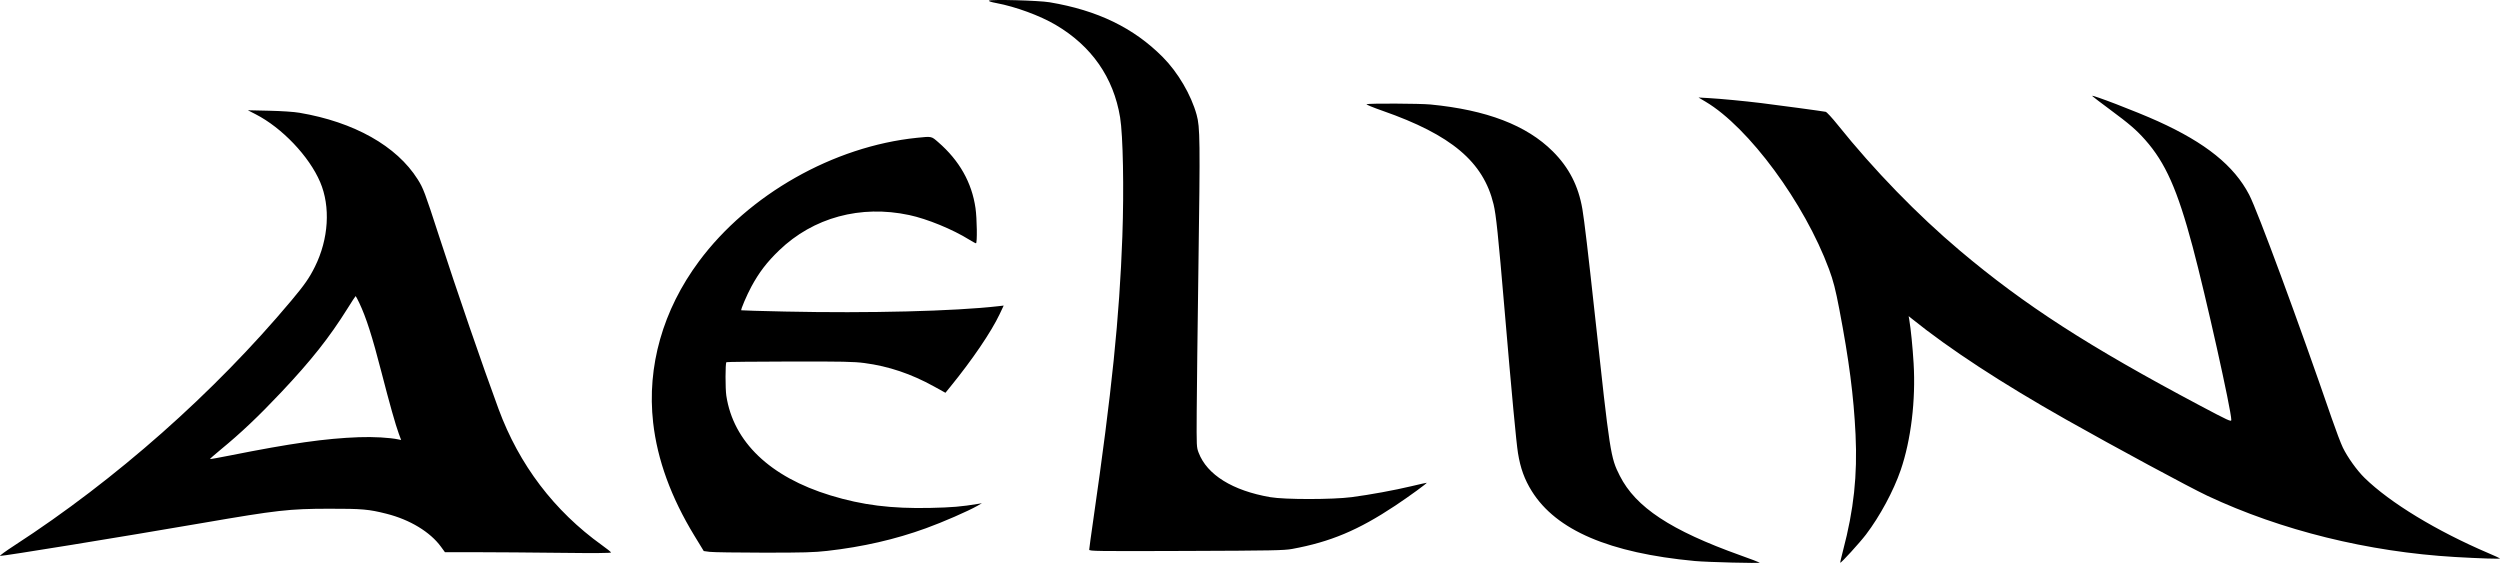
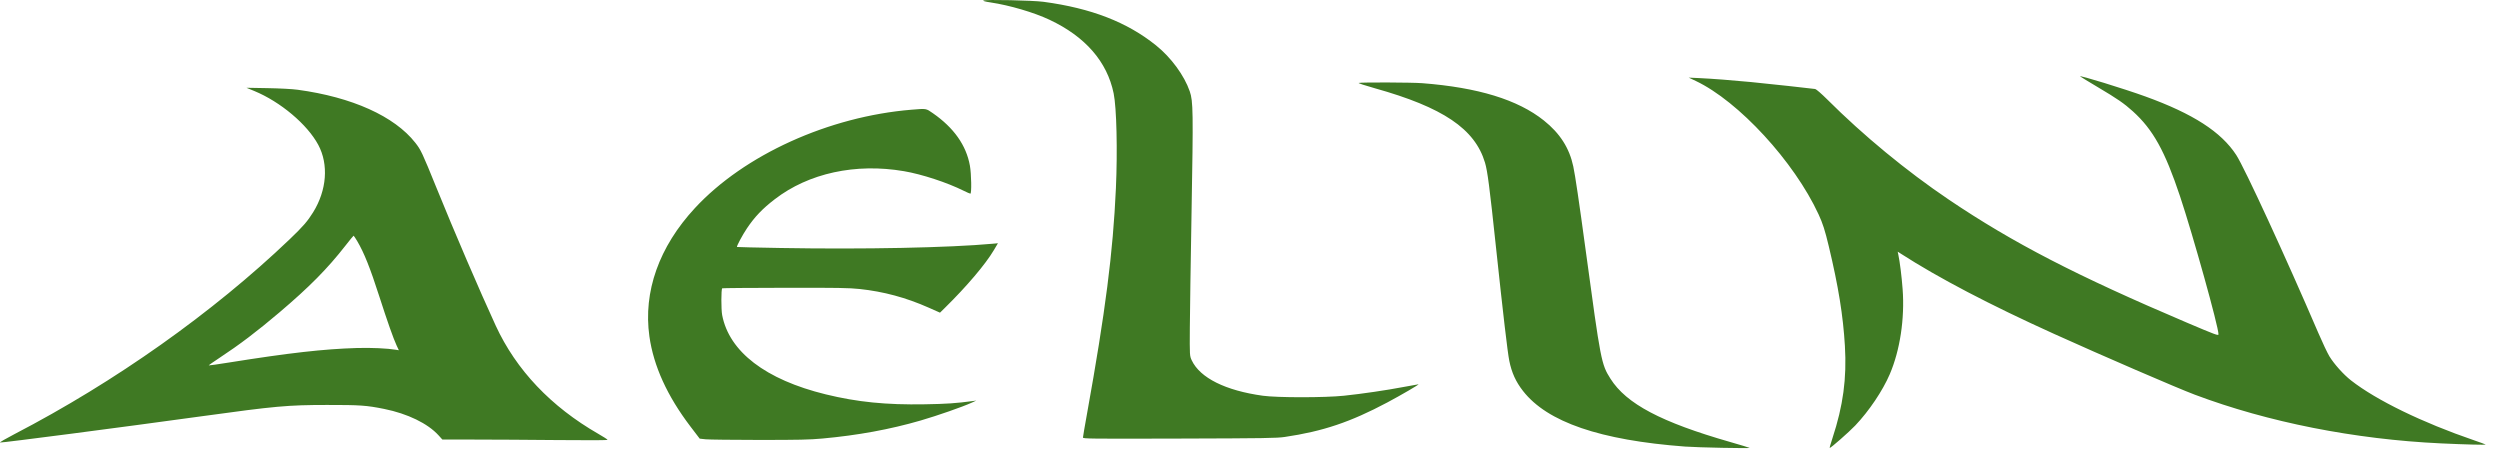
- <svg xmlns="http://www.w3.org/2000/svg" width="151" height="35" viewBox="0 0 151 35" fill="none">
-   <g filter="url(#filter0_d)">
-     <path fill-rule="evenodd" clip-rule="evenodd" d="M59.738 0.038C59.693 0.071 59.855 0.125 60.186 0.187C61.346 0.405 62.803 0.94 63.753 1.497C65.927 2.772 67.258 4.679 67.654 7.087C67.832 8.17 67.893 11.415 67.79 14.281C67.614 19.164 67.153 23.654 66.037 31.381C65.9 32.326 65.788 33.144 65.788 33.199C65.788 33.291 66.18 33.297 71.643 33.277C76.847 33.259 77.559 33.245 78.045 33.156C80.361 32.73 82.037 32.026 84.273 30.541C85.119 29.979 86.243 29.16 86.169 29.16C86.139 29.16 85.728 29.252 85.255 29.365C84.222 29.612 82.742 29.883 81.643 30.027C80.483 30.178 77.592 30.18 76.72 30.028C74.447 29.634 72.905 28.677 72.398 27.344C72.271 27.009 72.269 26.98 72.281 24.88C72.287 23.71 72.334 19.805 72.384 16.2C72.493 8.442 72.484 7.684 72.276 6.931C71.942 5.724 71.144 4.365 70.227 3.444C68.467 1.677 66.294 0.625 63.396 0.137C62.745 0.028 59.859 -0.05 59.738 0.038ZM126.371 5.8C126.416 5.847 126.892 6.209 127.427 6.605C128.623 7.491 129.035 7.845 129.568 8.446C130.795 9.831 131.516 11.453 132.436 14.901C133.231 17.881 134.771 24.784 134.771 25.367C134.771 25.488 134.598 25.408 132.865 24.489C126.143 20.922 122.283 18.431 118.387 15.146C115.811 12.974 113.19 10.275 110.993 7.535C110.661 7.12 110.336 6.769 110.272 6.754C110.128 6.721 107.369 6.347 106.371 6.225C105.333 6.099 103.969 5.969 103.228 5.926L102.588 5.889L103.018 6.144C105.621 7.687 108.994 12.262 110.473 16.259C110.732 16.958 110.865 17.475 111.096 18.684C111.682 21.746 111.965 23.931 112.075 26.24C112.193 28.712 111.97 30.784 111.322 33.244C111.217 33.641 111.141 33.976 111.152 33.988C111.19 34.029 112.329 32.781 112.706 32.285C113.546 31.179 114.371 29.648 114.802 28.393C115.424 26.581 115.715 24.178 115.582 21.942C115.524 20.972 115.413 19.858 115.318 19.301L115.282 19.095L115.472 19.247C117.746 21.08 120.892 23.137 124.785 25.337C127.733 27.003 132.253 29.441 133.332 29.948C137.781 32.037 143.045 33.337 148.289 33.643C149.768 33.729 151.037 33.769 150.999 33.729C150.981 33.71 150.671 33.568 150.309 33.414C147.163 32.07 144.359 30.366 142.823 28.867C142.364 28.419 141.797 27.628 141.508 27.035C141.389 26.791 141.087 25.994 140.835 25.263C138.848 19.482 136.355 12.73 135.85 11.762C134.935 10.006 133.229 8.633 130.337 7.323C129.05 6.74 126.228 5.657 126.371 5.8ZM82.539 6.294C82.496 6.312 82.934 6.492 83.512 6.694C87.66 8.144 89.594 9.773 90.211 12.336C90.364 12.972 90.488 14.163 90.878 18.739C91.312 23.845 91.583 26.728 91.687 27.374C91.834 28.281 92.082 28.962 92.521 29.666C93.995 32.027 97.201 33.401 102.366 33.885C103.119 33.955 106.331 34.036 106.286 33.983C106.27 33.964 105.744 33.765 105.118 33.541C100.911 32.034 98.799 30.641 97.835 28.736C97.277 27.634 97.246 27.436 96.33 19.005C95.927 15.301 95.692 13.309 95.576 12.628C95.338 11.232 94.767 10.118 93.789 9.144C92.205 7.564 89.792 6.64 86.4 6.311C85.767 6.25 82.676 6.236 82.539 6.294ZM15.44 6.901C17.033 7.717 18.672 9.44 19.337 10.996C19.972 12.483 19.852 14.433 19.023 16.106C18.686 16.786 18.401 17.196 17.596 18.157C12.928 23.727 7.002 28.968 0.872 32.945C0.351 33.283 -0.039 33.567 0.003 33.577C0.123 33.605 7.359 32.429 12.271 31.582C16.731 30.814 17.465 30.731 19.865 30.727C21.877 30.725 22.265 30.758 23.342 31.03C24.761 31.388 25.985 32.13 26.639 33.029L26.874 33.352L28.821 33.353C29.892 33.354 32.155 33.371 33.849 33.391C35.913 33.416 36.923 33.408 36.909 33.368C36.897 33.336 36.649 33.137 36.356 32.928C33.469 30.856 31.357 28.074 30.112 24.702C29.141 22.072 27.593 17.571 26.506 14.222C25.656 11.603 25.568 11.37 25.226 10.828C23.959 8.818 21.389 7.371 18.085 6.811C17.75 6.754 17.018 6.705 16.249 6.688L14.969 6.659L15.44 6.901ZM55.385 8.323C50.349 8.837 45.211 11.749 42.216 15.787C40.034 18.728 39.067 22.134 39.45 25.527C39.705 27.775 40.533 30.046 41.943 32.359L42.507 33.284L42.868 33.332C43.067 33.358 44.532 33.38 46.123 33.381C48.539 33.382 49.171 33.364 49.961 33.274C52.109 33.031 54.061 32.584 55.926 31.907C56.949 31.537 58.476 30.871 59.029 30.555L59.307 30.395L59.094 30.431C58.063 30.602 57.512 30.649 56.188 30.678C53.834 30.729 52.083 30.51 50.163 29.923C46.509 28.808 44.293 26.687 43.87 23.902C43.805 23.477 43.807 21.944 43.872 21.876C43.889 21.858 45.603 21.84 47.683 21.836C50.912 21.83 51.573 21.843 52.214 21.928C53.675 22.12 55.041 22.581 56.425 23.348L57.104 23.724L57.403 23.357C58.727 21.731 59.868 20.051 60.375 18.982L60.623 18.457L60.299 18.494C57.651 18.797 52.483 18.927 47.431 18.818C45.978 18.787 44.781 18.752 44.771 18.741C44.732 18.7 45.107 17.824 45.38 17.317C45.85 16.447 46.32 15.834 47.064 15.118C49.124 13.137 51.976 12.363 54.912 12.988C56.004 13.221 57.535 13.848 58.548 14.479C58.739 14.597 58.92 14.695 58.949 14.695C59.031 14.695 59.011 13.2 58.92 12.569C58.698 11.025 57.948 9.698 56.67 8.589C56.249 8.223 56.289 8.231 55.385 8.323ZM21.701 18.297C22.117 19.174 22.485 20.325 23.042 22.488C23.532 24.389 23.894 25.674 24.089 26.2L24.229 26.576L24.065 26.542C23.54 26.43 22.549 26.374 21.673 26.407C19.657 26.481 17.575 26.777 13.892 27.511C13.238 27.642 12.693 27.738 12.682 27.727C12.671 27.715 12.963 27.458 13.331 27.155C14.547 26.157 15.62 25.141 16.977 23.702C18.797 21.772 19.894 20.386 20.988 18.636C21.246 18.222 21.468 17.883 21.481 17.883C21.494 17.883 21.593 18.07 21.701 18.297Z" fill="black" />
-   </g>
-   <defs>
-     <filter id="filter0_d" x="0" y="0" width="151" height="35" filterUnits="userSpaceOnUse" color-interpolation-filters="sRGB">
-       <feFlood flood-opacity="0" result="BackgroundImageFix" />
-       <feColorMatrix in="SourceAlpha" type="matrix" values="0 0 0 0 0 0 0 0 0 0 0 0 0 0 0 0 0 0 127 0" result="hardAlpha" />
-       <feOffset dy="1" />
-       <feComposite in2="hardAlpha" operator="out" />
-       <feColorMatrix type="matrix" values="0 0 0 0 1 0 0 0 0 1 0 0 0 0 1 0 0 0 0.8 0" />
-       <feBlend mode="normal" in2="BackgroundImageFix" result="effect1_dropShadow" />
-       <feBlend mode="normal" in="SourceGraphic" in2="effect1_dropShadow" result="shape" />
-     </filter>
-   </defs>
+ <svg xmlns="http://www.w3.org/2000/svg" width="121" height="22" viewBox="0 0 121 22" fill="none">
+   <path fill-rule="evenodd" clip-rule="evenodd" d="M47.594 0.025C47.559 0.045 47.688 0.08 47.952 0.119C48.876 0.259 50.037 0.6 50.793 0.955C52.526 1.768 53.586 2.985 53.901 4.521C54.043 5.212 54.092 7.281 54.01 9.11C53.869 12.224 53.502 15.088 52.613 20.017C52.504 20.619 52.415 21.141 52.415 21.176C52.415 21.236 52.727 21.239 57.08 21.227C61.226 21.215 61.793 21.206 62.18 21.149C64.025 20.878 65.361 20.428 67.142 19.481C67.816 19.122 68.712 18.6 68.653 18.6C68.629 18.6 68.301 18.659 67.925 18.731C67.102 18.888 65.923 19.061 65.047 19.153C64.122 19.25 61.819 19.25 61.124 19.154C59.313 18.903 58.085 18.292 57.681 17.442C57.58 17.228 57.579 17.21 57.588 15.87C57.593 15.124 57.63 12.633 57.67 10.334C57.757 5.385 57.75 4.902 57.584 4.421C57.318 3.651 56.682 2.784 55.952 2.197C54.549 1.07 52.818 0.399 50.509 0.088C49.99 0.018 47.691 -0.032 47.594 0.025ZM100.682 3.7C100.719 3.729 101.098 3.96 101.524 4.213C102.477 4.778 102.805 5.004 103.229 5.387C104.207 6.271 104.782 7.306 105.515 9.505C106.148 11.406 107.375 15.809 107.375 16.181C107.375 16.258 107.237 16.207 105.857 15.621C100.501 13.345 97.426 11.756 94.322 9.661C92.27 8.276 90.181 6.554 88.431 4.806C88.166 4.542 87.907 4.318 87.856 4.308C87.741 4.287 85.543 4.049 84.748 3.971C83.921 3.89 82.835 3.807 82.244 3.78L81.734 3.757L82.077 3.919C84.151 4.903 86.838 7.822 88.017 10.371C88.223 10.817 88.329 11.147 88.513 11.918C88.98 13.871 89.205 15.265 89.293 16.738C89.387 18.314 89.209 19.636 88.692 21.205C88.609 21.459 88.548 21.672 88.557 21.68C88.588 21.706 89.495 20.91 89.795 20.594C90.465 19.888 91.122 18.911 91.465 18.111C91.961 16.955 92.193 15.422 92.087 13.996C92.041 13.377 91.952 12.666 91.876 12.311L91.848 12.18L91.999 12.277C93.811 13.446 96.317 14.758 99.419 16.161C101.768 17.224 105.369 18.78 106.229 19.103C109.773 20.435 113.967 21.265 118.145 21.46C119.323 21.515 120.335 21.54 120.304 21.515C120.29 21.503 120.043 21.412 119.755 21.314C117.248 20.456 115.014 19.37 113.791 18.413C113.425 18.127 112.973 17.623 112.742 17.244C112.648 17.089 112.407 16.581 112.207 16.115C110.623 12.427 108.637 8.12 108.235 7.503C107.506 6.383 106.147 5.506 103.842 4.671C102.817 4.299 100.569 3.608 100.682 3.7ZM65.761 4.014C65.727 4.026 66.076 4.141 66.536 4.27C69.841 5.195 71.382 6.234 71.873 7.869C71.995 8.275 72.094 9.034 72.404 11.953C72.751 15.21 72.966 17.049 73.049 17.461C73.166 18.039 73.364 18.474 73.714 18.923C74.888 20.429 77.442 21.305 81.557 21.614C82.157 21.659 84.716 21.71 84.68 21.677C84.667 21.665 84.248 21.538 83.749 21.395C80.398 20.434 78.716 19.545 77.947 18.33C77.503 17.627 77.478 17.501 76.748 12.123C76.428 9.76 76.24 8.489 76.147 8.055C75.958 7.165 75.503 6.454 74.724 5.832C73.462 4.825 71.54 4.235 68.836 4.026C68.332 3.987 65.87 3.978 65.761 4.014ZM12.302 4.402C13.57 4.923 14.876 6.021 15.406 7.014C15.912 7.962 15.817 9.206 15.156 10.274C14.888 10.707 14.661 10.969 14.019 11.582C10.3 15.135 5.579 18.477 0.694 21.015C0.28 21.23 -0.031 21.411 0.003 21.418C0.098 21.436 5.863 20.685 9.777 20.145C13.33 19.655 13.915 19.602 15.827 19.6C17.43 19.598 17.739 19.62 18.597 19.793C19.727 20.021 20.703 20.495 21.224 21.068L21.411 21.274L22.963 21.275C23.816 21.275 25.619 21.286 26.969 21.299C28.613 21.315 29.418 21.31 29.406 21.285C29.397 21.264 29.199 21.137 28.966 21.003C26.666 19.682 24.983 17.907 23.991 15.757C23.218 14.079 21.984 11.208 21.118 9.072C20.441 7.401 20.371 7.253 20.099 6.907C19.089 5.624 17.041 4.702 14.408 4.344C14.142 4.308 13.559 4.277 12.946 4.266L11.926 4.248L12.302 4.402ZM44.127 5.309C40.114 5.637 36.021 7.494 33.635 10.07C31.896 11.946 31.126 14.119 31.431 16.283C31.634 17.717 32.293 19.165 33.416 20.641L33.866 21.231L34.154 21.262C34.312 21.278 35.479 21.292 36.747 21.293C38.672 21.293 39.176 21.282 39.805 21.225C41.517 21.069 43.072 20.784 44.558 20.353C45.372 20.116 46.589 19.692 47.03 19.49L47.251 19.388L47.082 19.411C46.26 19.52 45.821 19.55 44.766 19.568C42.891 19.601 41.496 19.461 39.966 19.087C37.055 18.375 35.289 17.023 34.952 15.246C34.901 14.976 34.902 13.998 34.954 13.954C34.967 13.943 36.333 13.931 37.99 13.929C40.563 13.925 41.089 13.933 41.6 13.987C42.764 14.11 43.852 14.403 44.955 14.893L45.496 15.133L45.734 14.899C46.789 13.862 47.698 12.79 48.102 12.108L48.3 11.773L48.042 11.797C45.932 11.99 41.815 12.073 37.789 12.003C36.632 11.983 35.678 11.961 35.67 11.954C35.639 11.928 35.938 11.369 36.156 11.046C36.53 10.491 36.904 10.1 37.497 9.644C39.138 8.38 41.411 7.886 43.75 8.285C44.619 8.433 45.84 8.833 46.647 9.235C46.799 9.311 46.943 9.373 46.966 9.373C47.031 9.373 47.015 8.42 46.943 8.017C46.766 7.033 46.169 6.186 45.151 5.479C44.815 5.245 44.847 5.25 44.127 5.309ZM17.29 11.671C17.621 12.231 17.915 12.965 18.358 14.345C18.748 15.557 19.037 16.377 19.192 16.712L19.304 16.952L19.173 16.93C18.755 16.859 17.965 16.823 17.267 16.844C15.661 16.892 14.002 17.08 11.068 17.548C10.547 17.632 10.113 17.693 10.104 17.686C10.095 17.678 10.328 17.514 10.621 17.322C11.59 16.685 12.445 16.037 13.526 15.119C14.976 13.887 15.85 13.004 16.721 11.887C16.927 11.623 17.104 11.407 17.114 11.407C17.125 11.407 17.204 11.526 17.29 11.671Z" fill="#3F7923" />
</svg>
